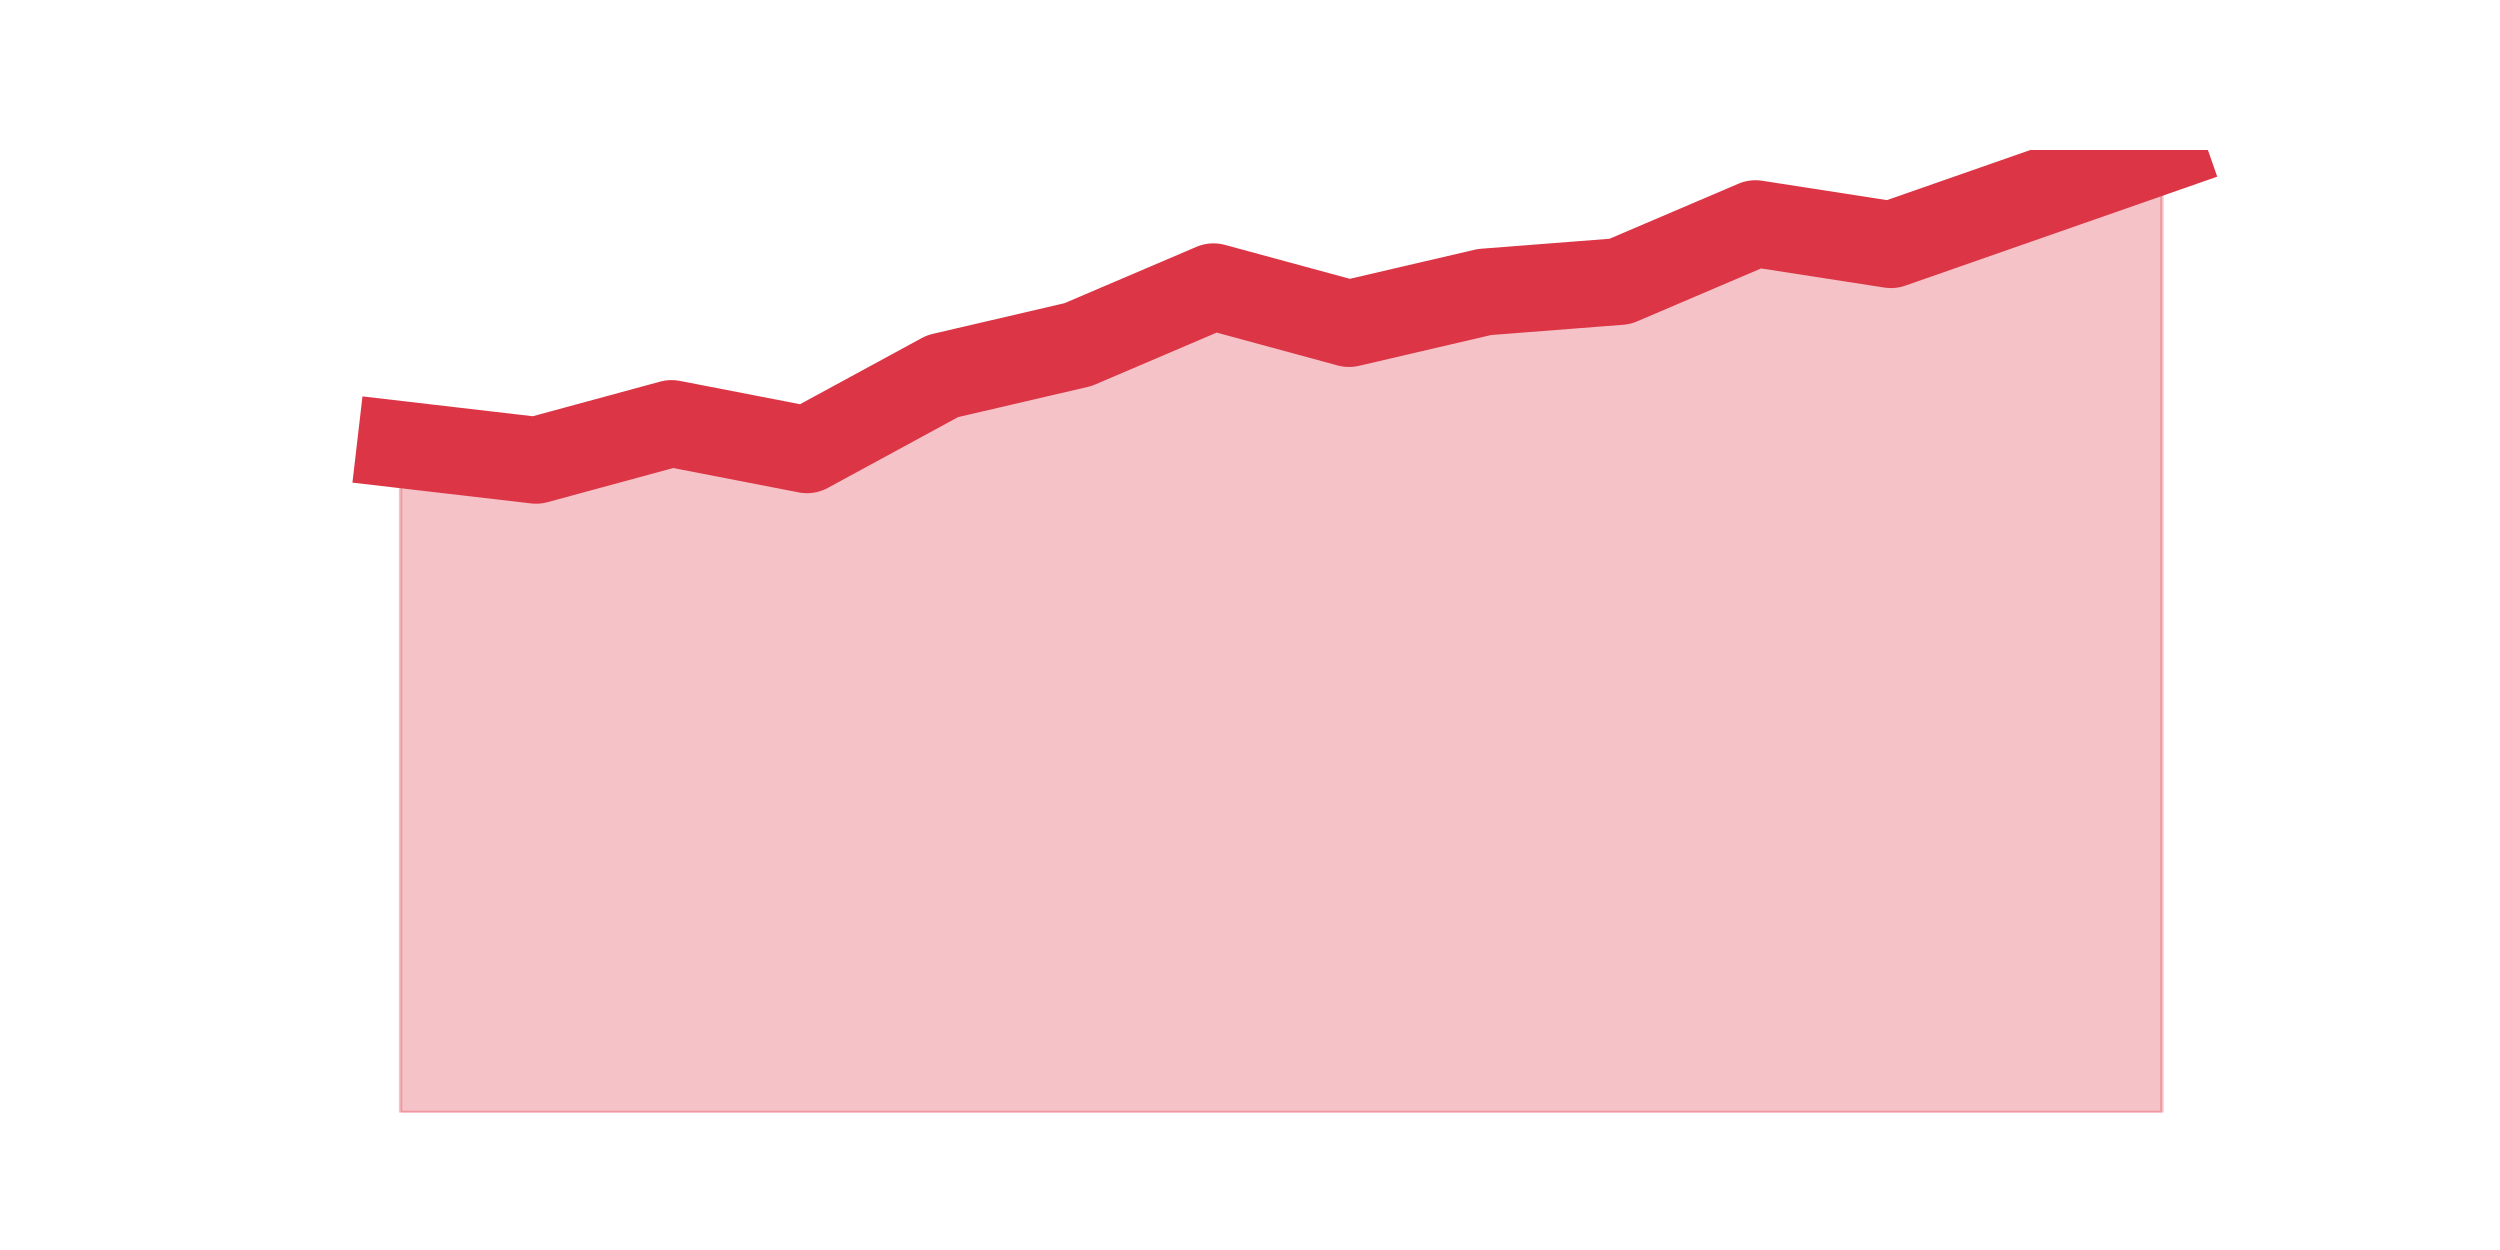
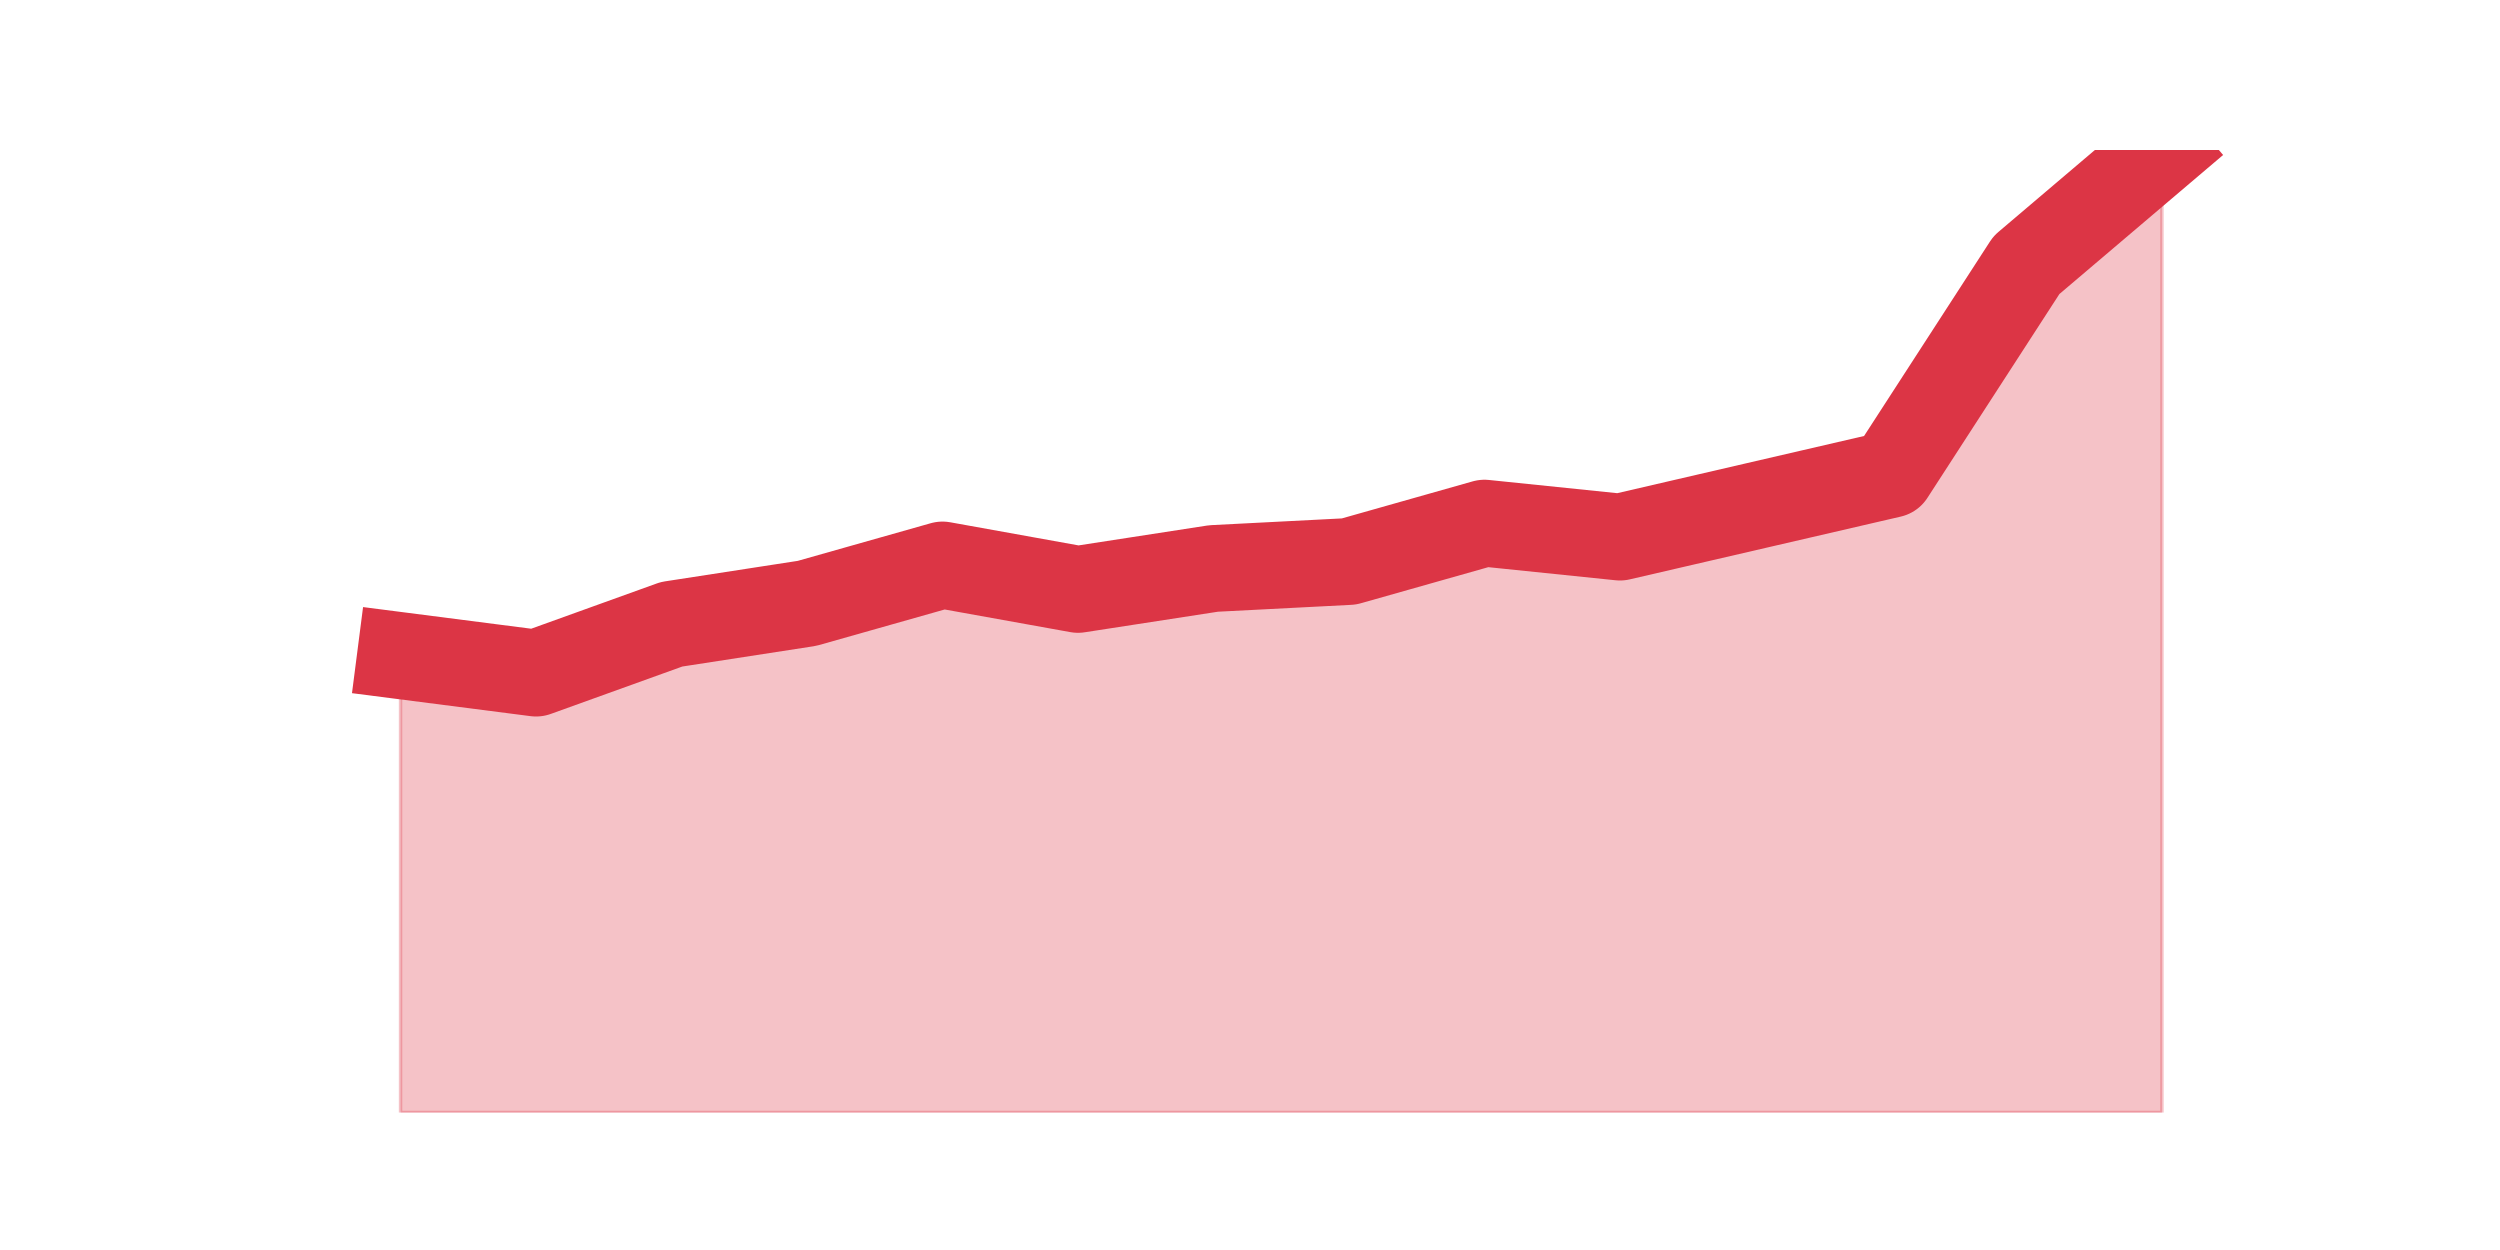
<svg xmlns="http://www.w3.org/2000/svg" xmlns:xlink="http://www.w3.org/1999/xlink" height="360pt" version="1.1" viewBox="0 0 720 360" width="720pt">
  <defs>
    <style type="text/css">*{stroke-linecap:butt;stroke-linejoin:round;}</style>
  </defs>
  <g id="figure_1">
    <g id="patch_1">
      <path d="M 0 360  L 720 360  L 720 0  L 0 0  z " style="fill:none;" />
    </g>
    <g id="axes_1">
      <g id="matplotlib.axis_1" />
      <g id="matplotlib.axis_2" />
      <g id="PolyCollection_1">
        <defs>
-           <path d="M 115.364 -231.974  L 115.364 -39.6  L 154.385 -39.6  L 193.406 -39.6  L 232.427 -39.6  L 271.448 -39.6  L 310.469 -39.6  L 349.49 -39.6  L 388.51 -39.6  L 427.531 -39.6  L 466.552 -39.6  L 505.573 -39.6  L 544.594 -39.6  L 583.615 -39.6  L 622.636 -39.6  L 622.636 -316.8  L 622.636 -316.8  L 583.615 -303.167  L 544.594 -289.534  L 505.573 -295.593  L 466.552 -278.931  L 427.531 -275.902  L 388.51 -266.813  L 349.49 -277.416  L 310.469 -260.754  L 271.448 -251.666  L 232.427 -230.459  L 193.406 -238.033  L 154.385 -227.43  L 115.364 -231.974  z " id="m453dbe1ceb" style="stroke:#dc3545;stroke-opacity:0.3;" />
+           <path d="M 115.364 -171.17  L 115.364 -39.6  L 154.385 -39.6  L 193.406 -39.6  L 232.427 -39.6  L 271.448 -39.6  L 310.469 -39.6  L 349.49 -39.6  L 388.51 -39.6  L 427.531 -39.6  L 466.552 -39.6  L 505.573 -39.6  L 544.594 -39.6  L 583.615 -39.6  L 622.636 -39.6  L 622.636 -316.8  L 622.636 -316.8  L 583.615 -283.657  L 544.594 -223.396  L 505.573 -214.357  L 466.552 -205.317  L 427.531 -209.335  L 388.51 -198.287  L 349.49 -196.278  L 310.469 -190.252  L 271.448 -197.283  L 232.427 -186.235  L 193.406 -180.209  L 154.385 -166.148  L 115.364 -171.17  z " id="m28ecb2cc20" style="stroke:#dc3545;stroke-opacity:0.3;" />
        </defs>
-         <g clip-path="url(#pf1023ceb3e)">
-           <use style="fill:#dc3545;fill-opacity:0.3;stroke:#dc3545;stroke-opacity:0.3;" x="0" xlink:href="#m453dbe1ceb" y="360" />
+         <g clip-path="url(#pfd45d7bb51)">
+           <use style="fill:#dc3545;fill-opacity:0.3;stroke:#dc3545;stroke-opacity:0.3;" x="0" xlink:href="#m28ecb2cc20" y="360" />
        </g>
      </g>
      <g id="line2d_1">
-         <path clip-path="url(#pf1023ceb3e)" d="M 115.364 128.026  L 154.385 132.57  L 193.406 121.967  L 232.427 129.541  L 271.448 108.334  L 310.469 99.246  L 349.49 82.584  L 388.51 93.187  L 427.531 84.098  L 466.552 81.069  L 505.573 64.407  L 544.594 70.466  L 583.615 56.833  L 622.636 43.2  " style="fill:none;stroke:#dc3545;stroke-linecap:square;stroke-width:25;" />
+         <path clip-path="url(#pfd45d7bb51)" d="M 115.364 188.83  L 154.385 193.852  L 193.406 179.791  L 232.427 173.765  L 271.448 162.717  L 310.469 169.748  L 349.49 163.722  L 388.51 161.713  L 427.531 150.665  L 466.552 154.683  L 505.573 145.643  L 544.594 136.604  L 583.615 76.343  L 622.636 43.2  " style="fill:none;stroke:#dc3545;stroke-linecap:square;stroke-width:25;" />
      </g>
    </g>
  </g>
  <defs>
-     <clipPath id="pf1023ceb3e">
+     <clipPath id="pfd45d7bb51">
      <rect height="277.2" width="558" x="90" y="43.2" />
    </clipPath>
  </defs>
</svg>
